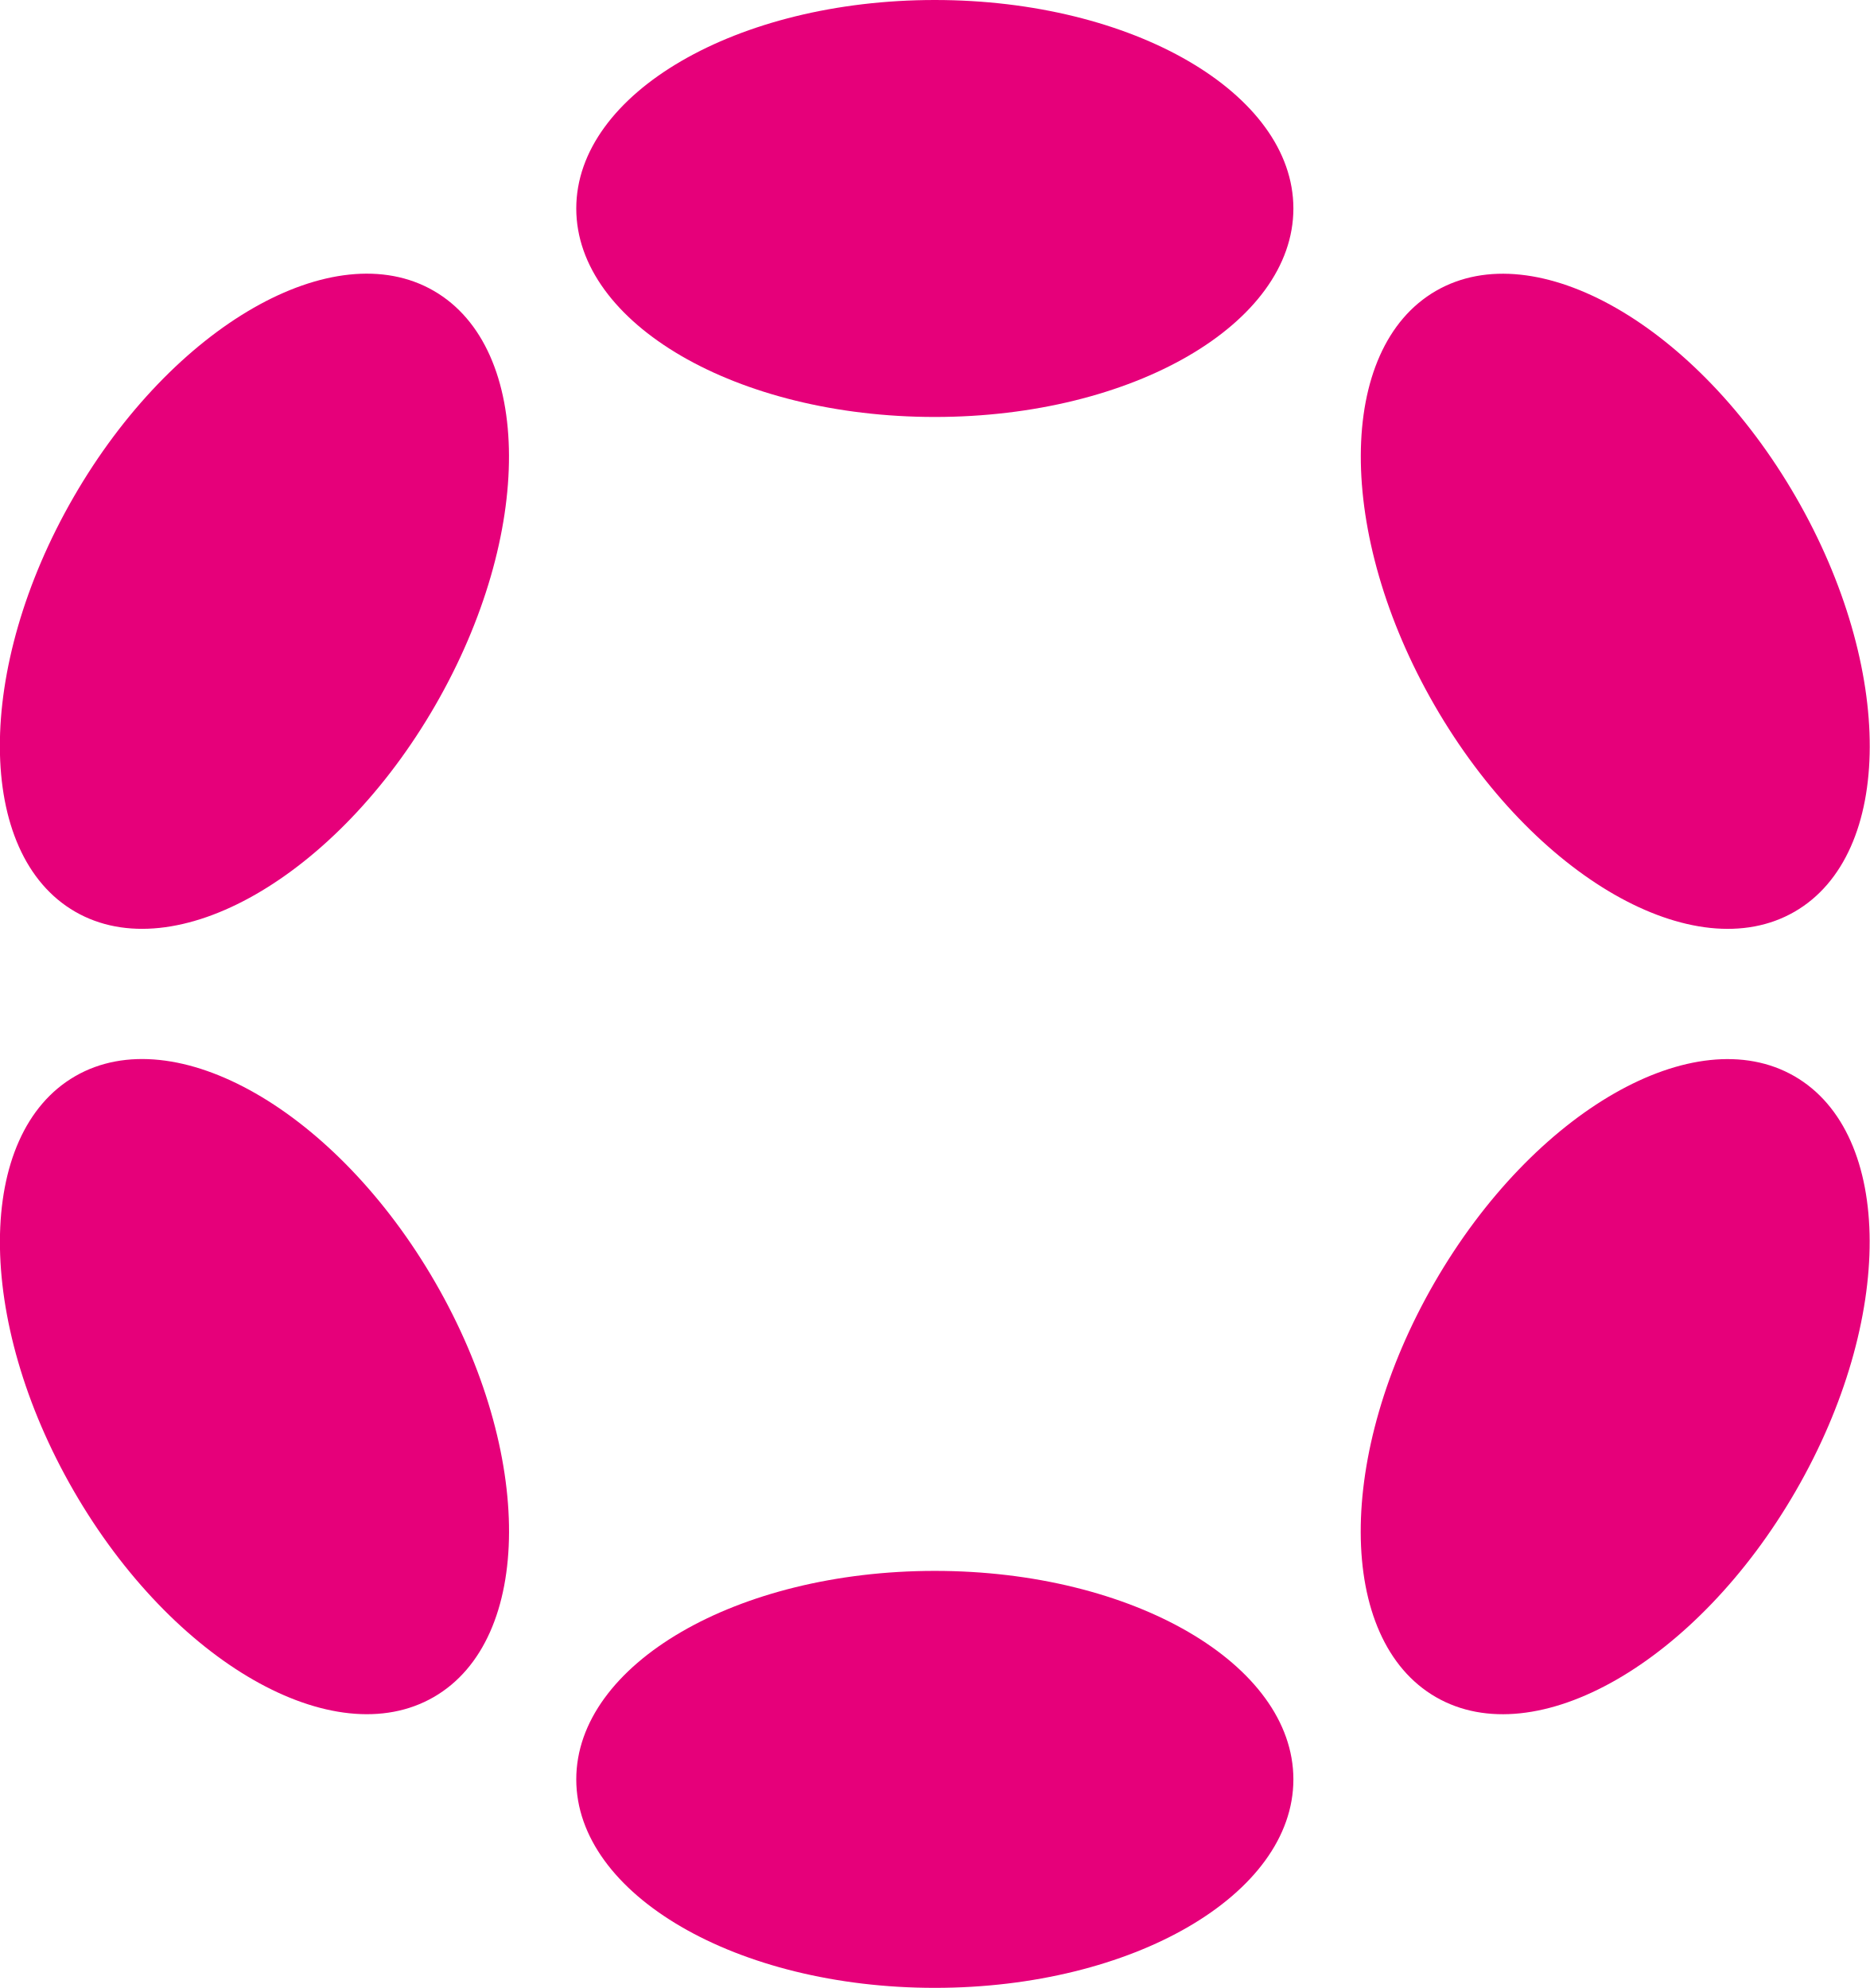
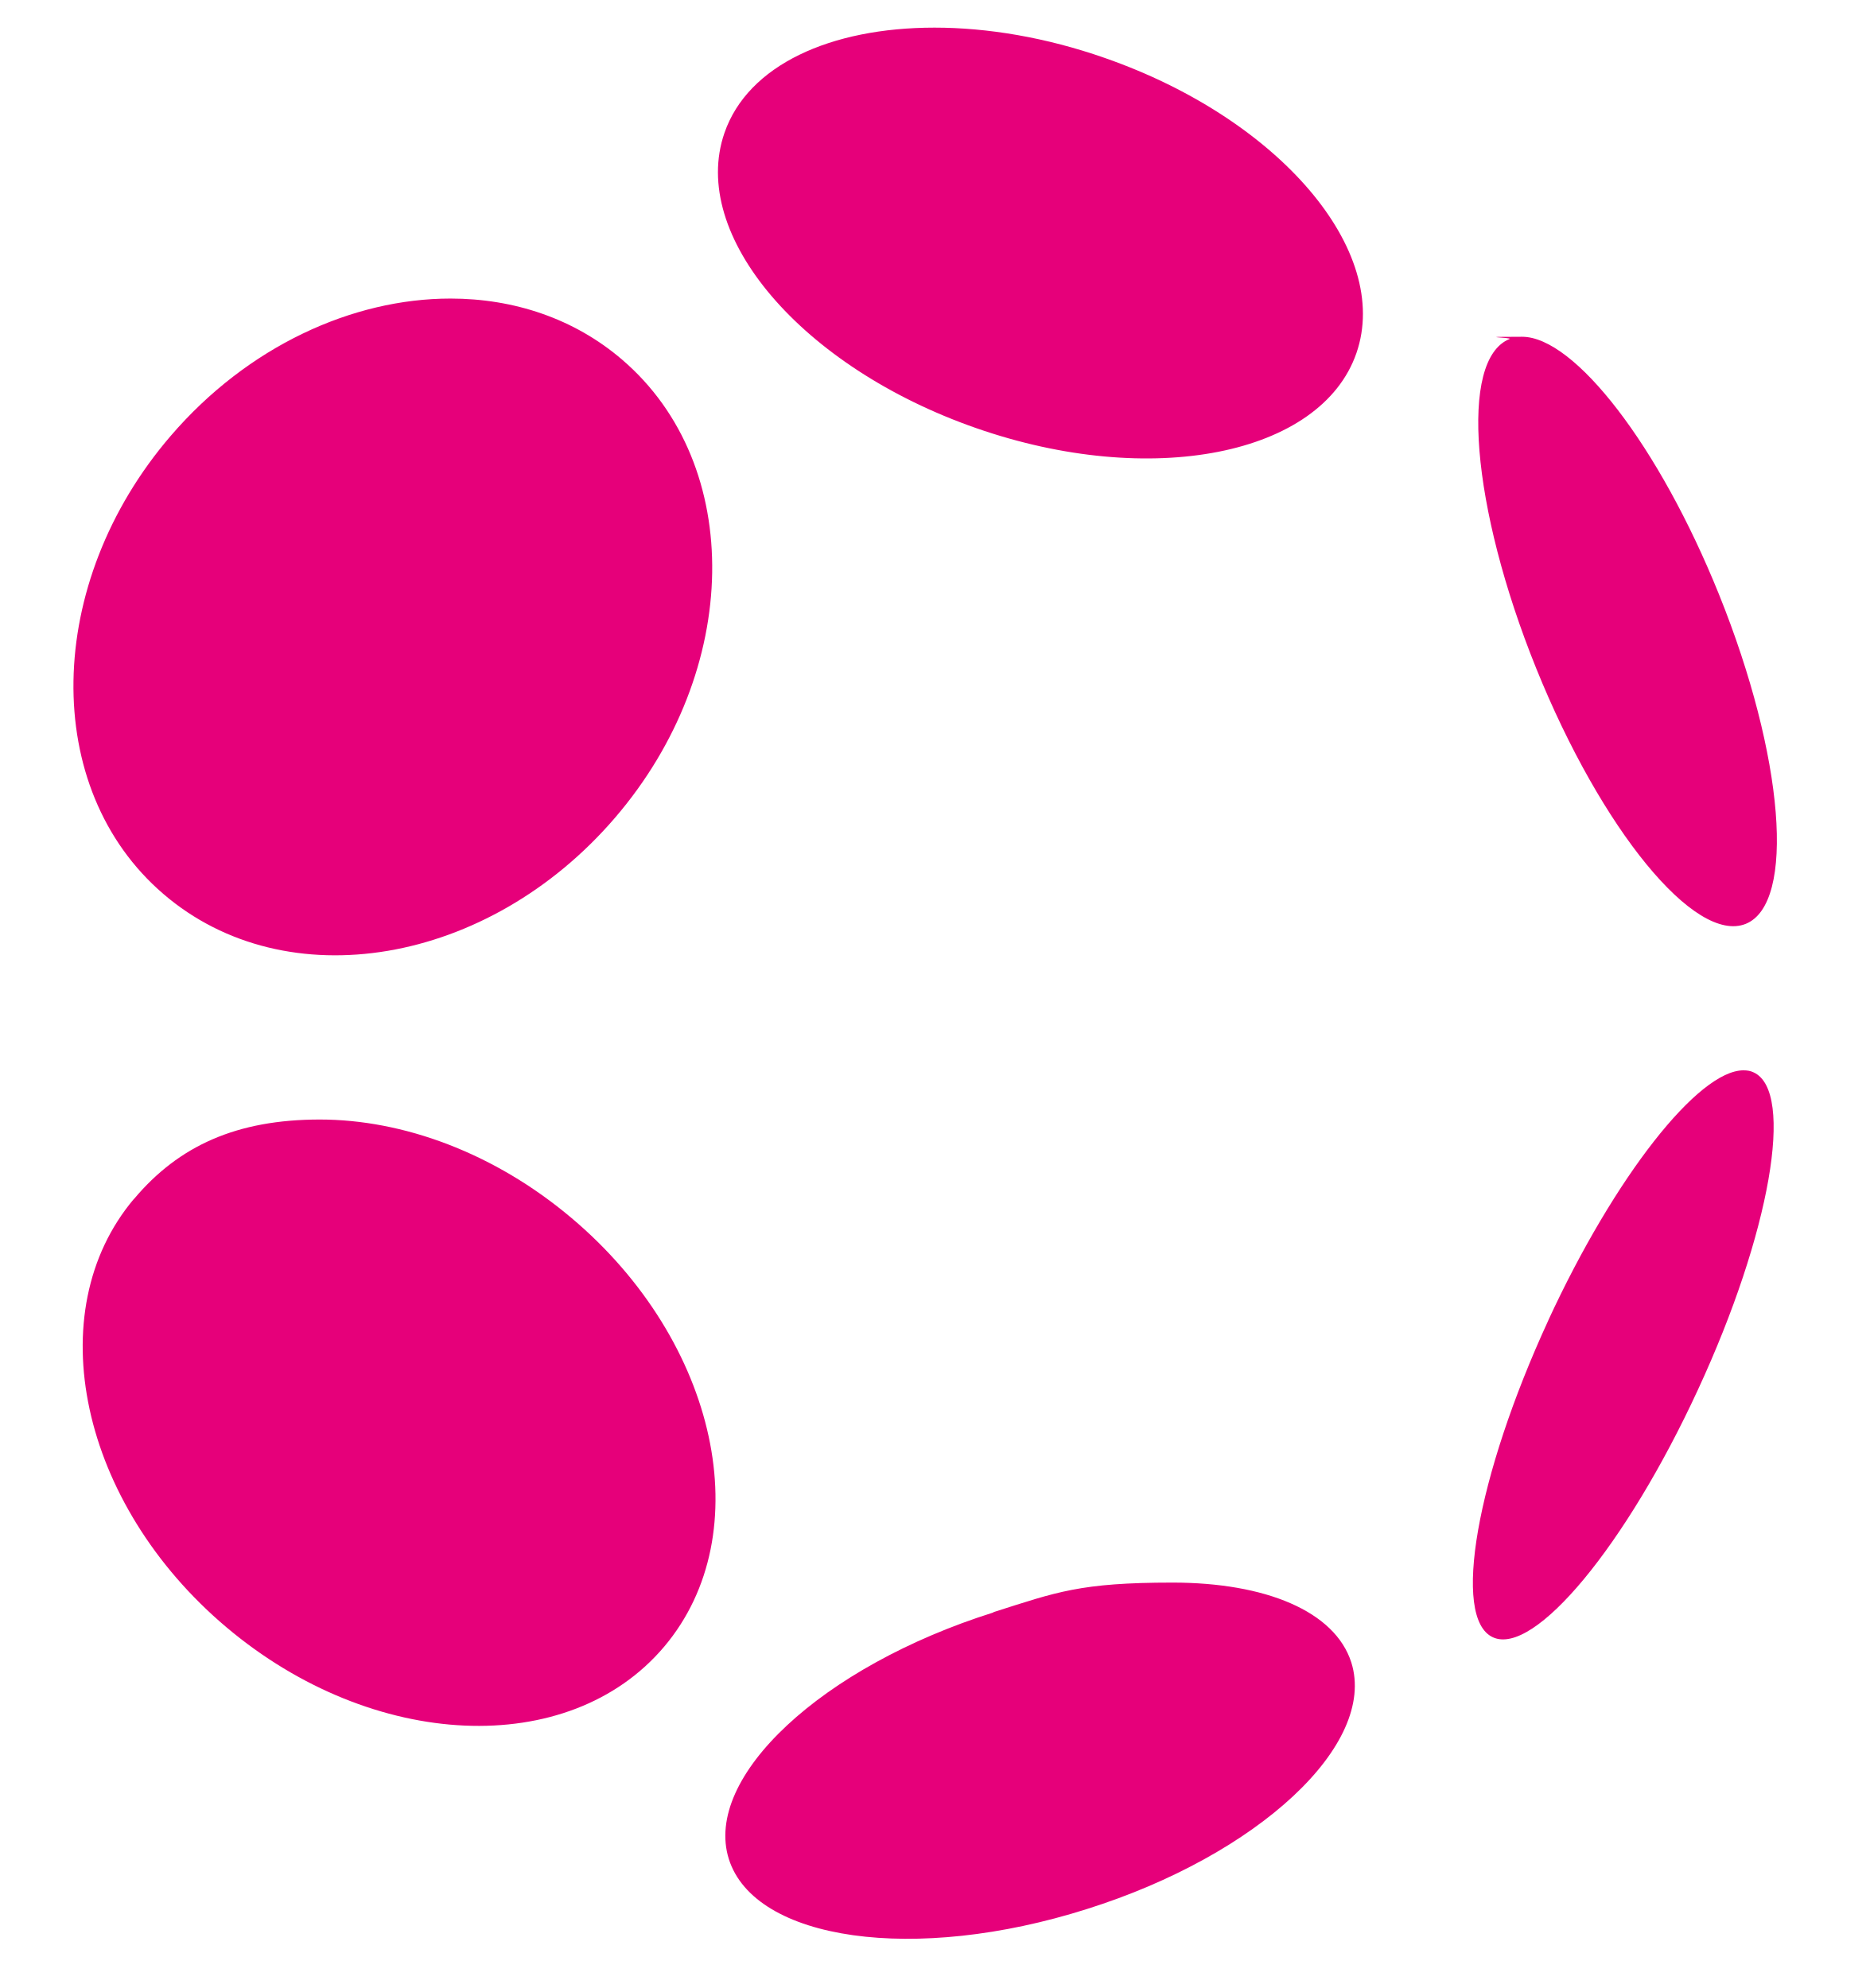
- <svg xmlns="http://www.w3.org/2000/svg" version="1.1" id="Logo" x="0" y="0" viewBox="0 0 1326.1 1410.3" xml:space="preserve">
-   <style>.ncp{fill:#e6007a}</style>
-   <ellipse class="ncp" cx="663" cy="147.9" rx="254.3" ry="147.9" />
-   <ellipse class="ncp" cx="663" cy="1262.3" rx="254.3" ry="147.9" />
-   <ellipse transform="rotate(-60 180.499 426.56)" class="ncp" cx="180.5" cy="426.5" rx="254.3" ry="148" />
-   <ellipse transform="rotate(-60 1145.575 983.768)" class="ncp" cx="1145.6" cy="983.7" rx="254.3" ry="147.9" />
-   <ellipse transform="rotate(-30 180.45 983.72)" class="ncp" cx="180.5" cy="983.7" rx="148" ry="254.3" />
-   <ellipse transform="rotate(-30 1145.522 426.601)" class="ncp" cx="1145.6" cy="426.6" rx="147.9" ry="254.3" />
+ <svg xmlns="http://www.w3.org/2000/svg" viewBox="0 0 1326.1 1410.3">
+   <path fill="#e6007a" d="M121 309.3c-89.8 104.6-92.2 250.2-5.1 324.9 87.1 74.9 230.4 50.7 320.3-54.1 89.8-104.6 92.2-250.2 5.1-324.9-34.1-29.3-77-43.4-121.8-43.4-69.6 0-143.9 33.9-198.5 97.5zM95 850.5c-67.6 80.2-38.2 216.3 65.6 303.9 103.8 87.6 242.9 93.8 310.5 13.7 67.6-80.2 38.2-216.3-65.6-303.9-55-46.5-119.8-70-178.7-70s-100 18.6-131.7 56.3M704.5 1143.9c-121.8 38.4-205.8 116.8-187.6 174.9 18.4 58.1 132 74.2 253.9 35.5 121.8-38.4 205.8-116.8 187.6-174.9-11.7-36.6-61.2-56.7-126.8-56.7s-82.1 6.7-127.1 21M513.8 94.3c-25.1 72.5 54.6 166.2 178.5 209.4C816.1 346.9 936.9 323 962 250.5 987.1 178 907.4 84.3 783.5 41.1c-41.7-14.6-83.2-21.5-120.7-21.5-73.8 0-132.4 26.6-149 74.7zM1070.6 240.5c-35.9 14.4-27.3 119.2 18.9 233.6 46.3 114.6 112.7 195.7 148.6 181.3 35.7-14.4 27.3-119-18.9-233.6-42.6-105.7-102.5-182.9-139.7-182.9s-6 .5-8.9 1.6zM1098.1 936.7c-51 110.6-68.7 211.4-39.3 224.8 29.3 13.5 94.5-65.2 145.5-175.8 51.2-110.6 68.7-211.4 39.5-224.9-2.2-1.1-4.5-1.5-7.3-1.5-31.9 0-91.2 75.1-138.4 177.3z" />
</svg>
